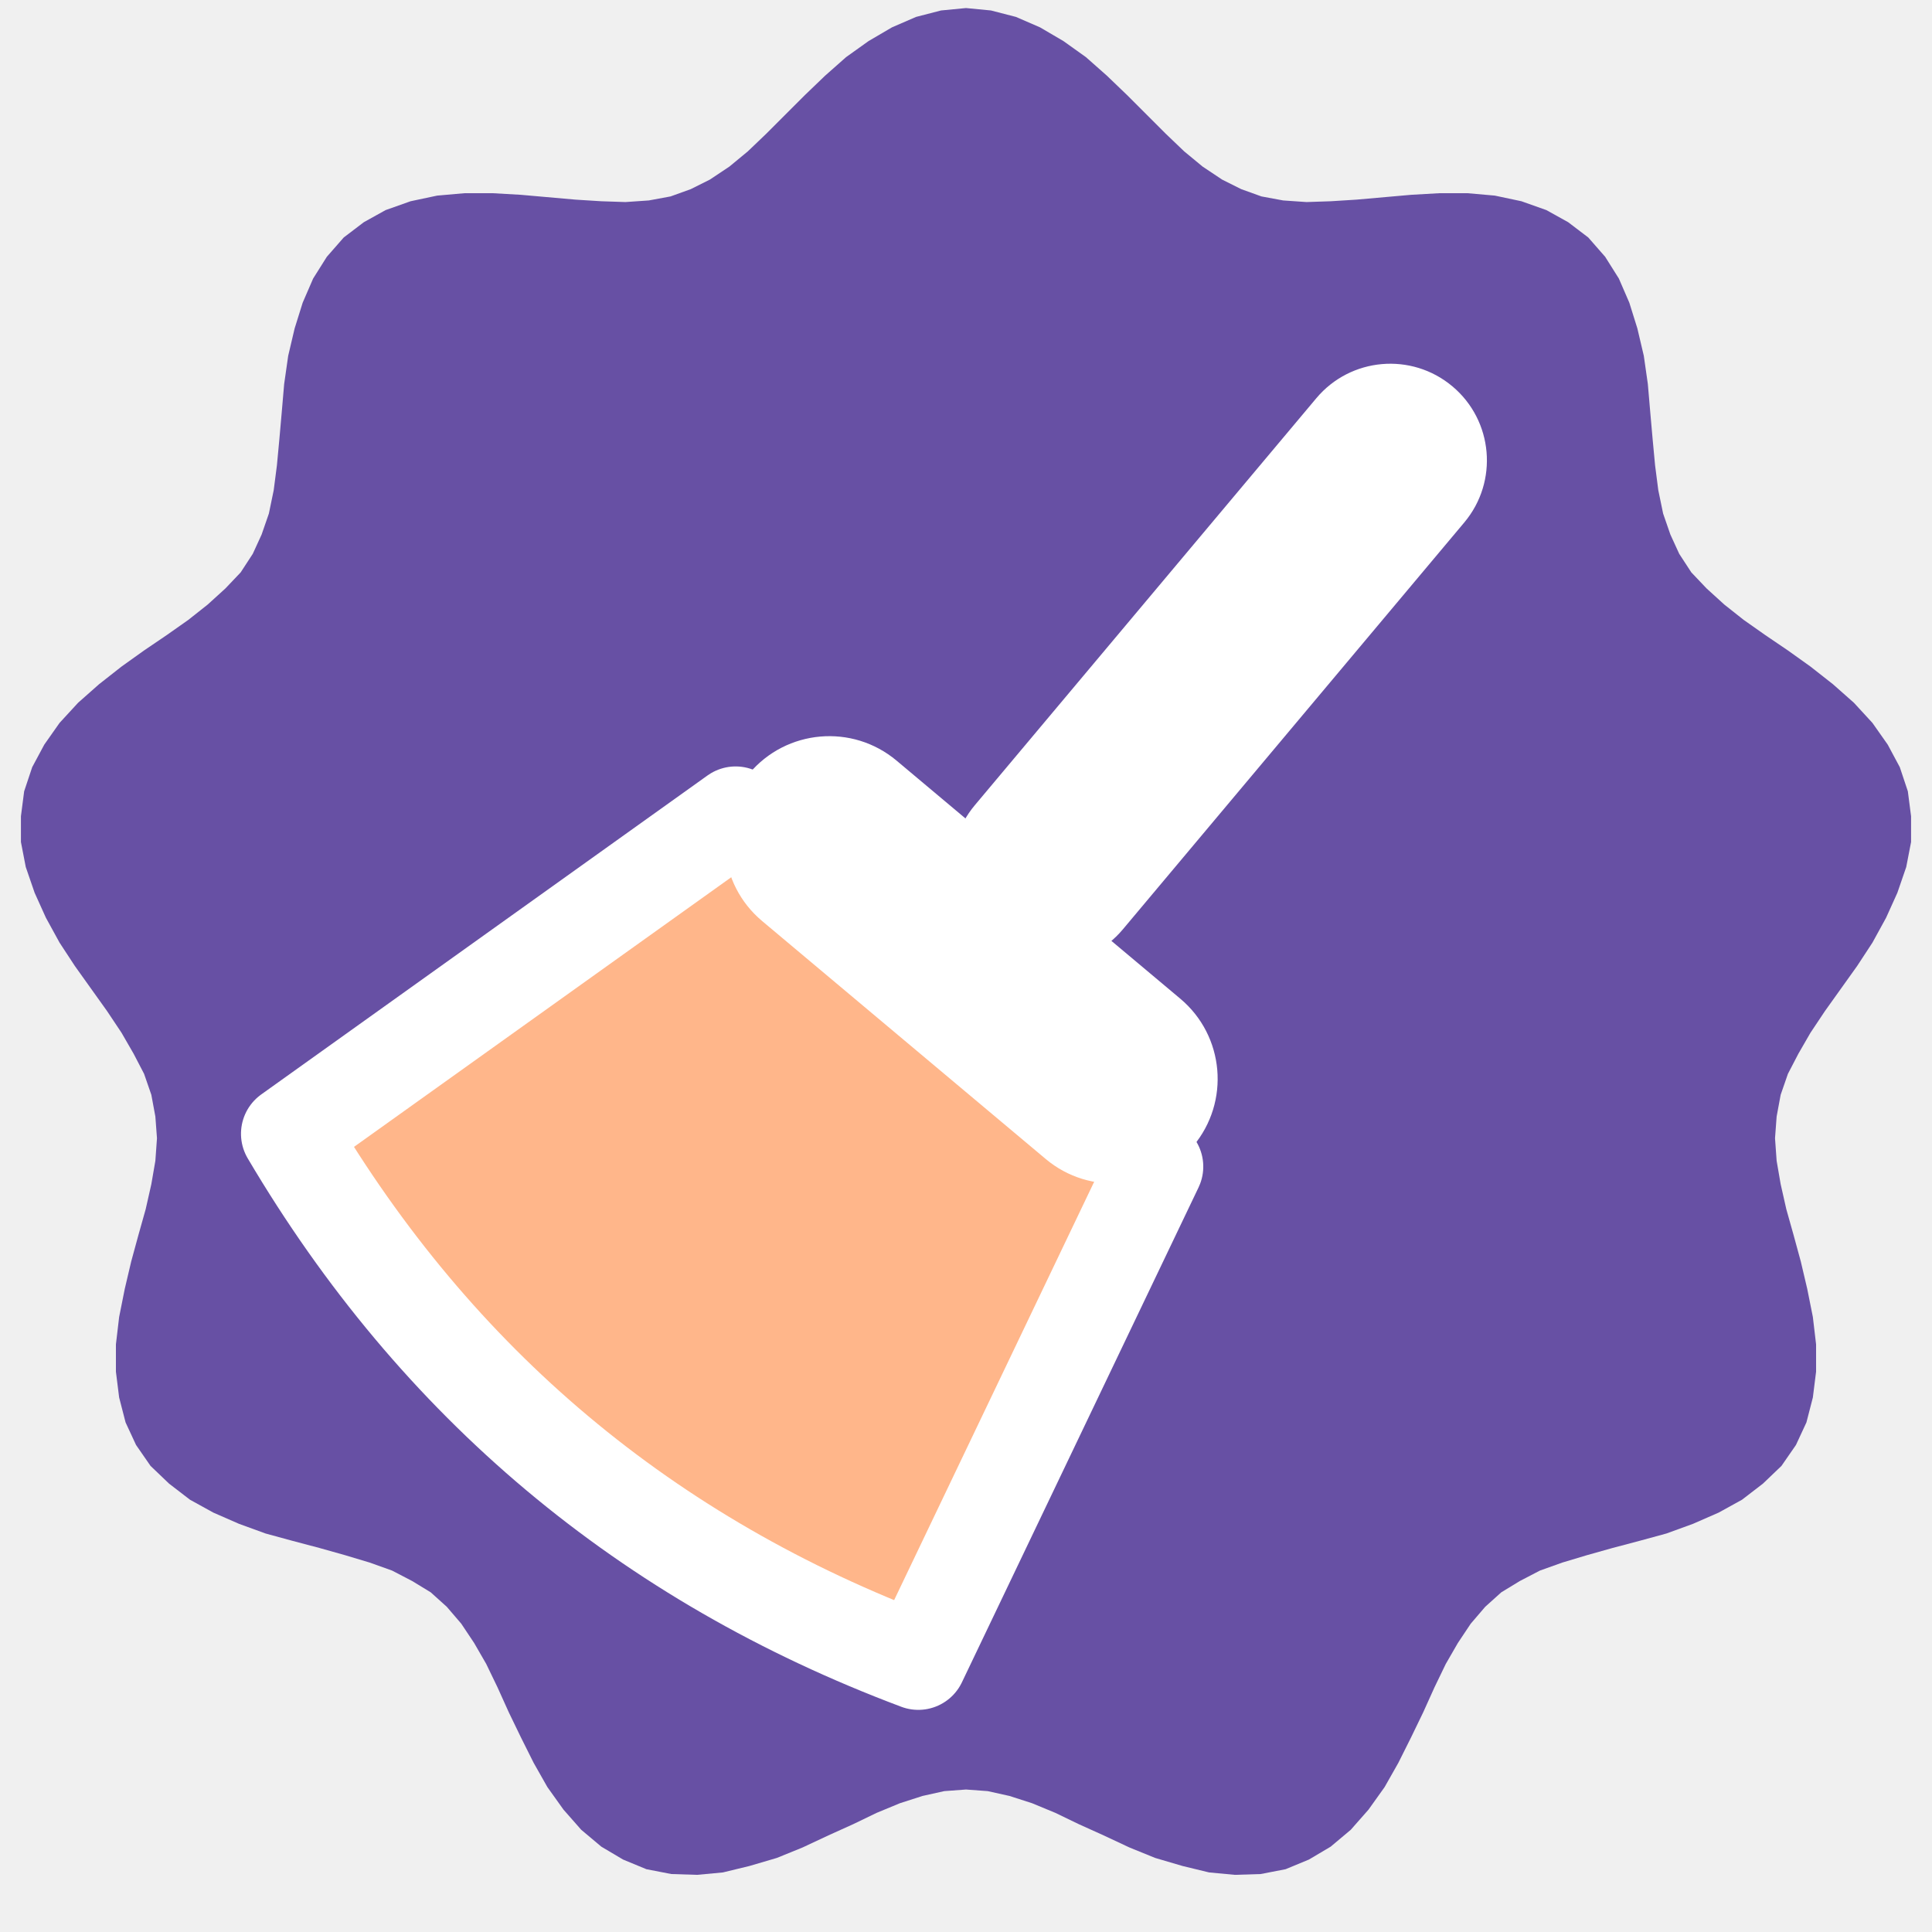
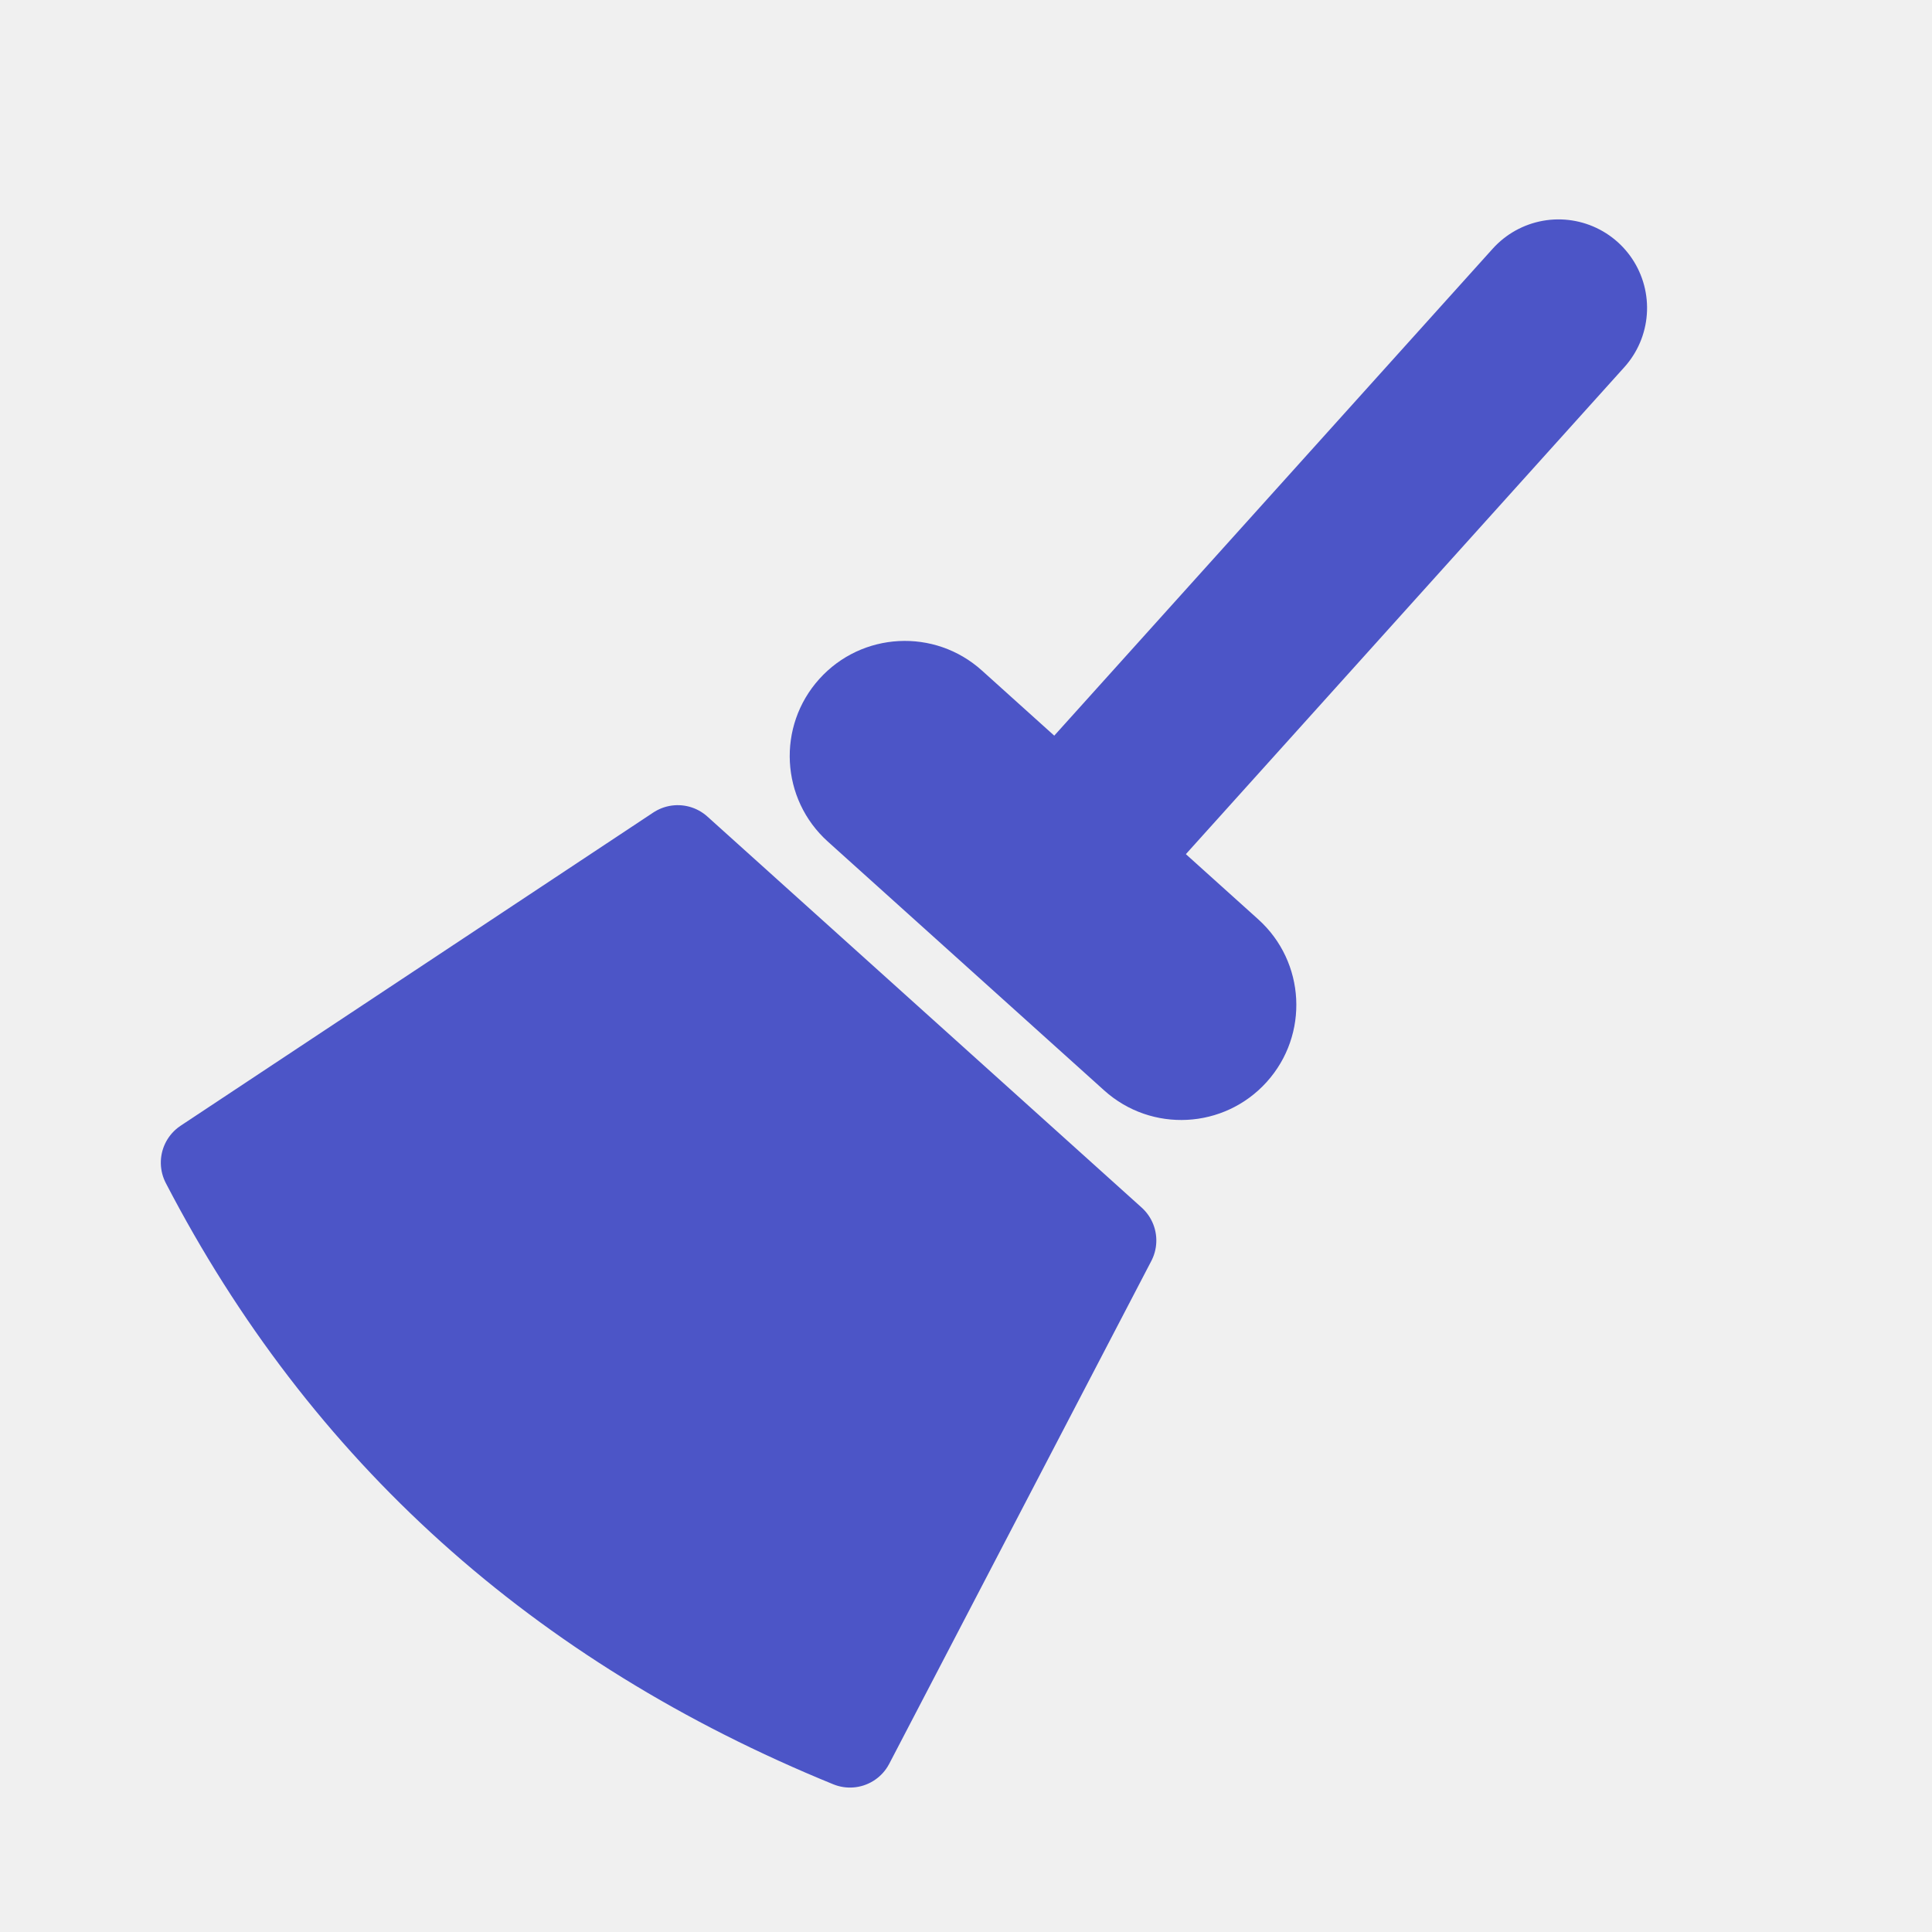
<svg xmlns="http://www.w3.org/2000/svg" viewBox="0 0 24 24" width="24" height="24">
-   <path d="M23.07 12.00 L22.87 12.28 L22.67 12.56 L22.49 12.83 L22.34 13.09 L22.21 13.34 L22.12 13.60 L22.07 13.87 L22.05 14.14 L22.07 14.42 L22.12 14.71 L22.19 15.02 L22.28 15.34 L22.37 15.67 L22.45 16.01 L22.52 16.36 L22.56 16.70 L22.56 17.04 L22.52 17.36 L22.44 17.67 L22.31 17.95 L22.13 18.21 L21.90 18.43 L21.64 18.63 L21.35 18.79 L21.03 18.93 L20.70 19.05 L20.37 19.14 L20.03 19.23 L19.71 19.32 L19.41 19.41 L19.13 19.51 L18.88 19.64 L18.65 19.78 L18.45 19.96 L18.27 20.17 L18.11 20.41 L17.96 20.67 L17.82 20.96 L17.68 21.27 L17.53 21.58 L17.37 21.90 L17.20 22.20 L17.00 22.48 L16.78 22.73 L16.53 22.94 L16.26 23.10 L15.97 23.22 L15.66 23.28 L15.34 23.29 L15.02 23.26 L14.69 23.18 L14.35 23.08 L14.03 22.95 L13.71 22.80 L13.40 22.66 L13.11 22.52 L12.82 22.40 L12.54 22.31 L12.27 22.25 L12.00 22.23 L11.73 22.25 L11.46 22.31 L11.18 22.40 L10.89 22.52 L10.60 22.66 L10.29 22.80 L9.97 22.95 L9.65 23.08 L9.31 23.18 L8.98 23.26 L8.66 23.29 L8.34 23.28 L8.03 23.22 L7.74 23.10 L7.47 22.94 L7.22 22.73 L7.00 22.48 L6.80 22.20 L6.63 21.90 L6.47 21.58 L6.32 21.27 L6.18 20.96 L6.04 20.67 L5.89 20.41 L5.73 20.17 L5.55 19.96 L5.35 19.78 L5.12 19.64 L4.87 19.51 L4.59 19.41 L4.29 19.32 L3.97 19.23 L3.63 19.14 L3.30 19.05 L2.97 18.93 L2.65 18.79 L2.36 18.63 L2.10 18.43 L1.87 18.21 L1.69 17.95 L1.56 17.67 L1.48 17.36 L1.44 17.04 L1.44 16.70 L1.48 16.36 L1.55 16.01 L1.63 15.67 L1.72 15.34 L1.81 15.02 L1.88 14.71 L1.93 14.42 L1.95 14.14 L1.93 13.87 L1.88 13.60 L1.79 13.34 L1.66 13.09 L1.51 12.83 L1.33 12.56 L1.13 12.28 L0.93 12.00 L0.74 11.71 L0.57 11.40 L0.43 11.09 L0.32 10.77 L0.26 10.46 L0.26 10.14 L0.30 9.83 L0.40 9.53 L0.55 9.25 L0.74 8.98 L0.97 8.73 L1.23 8.50 L1.51 8.28 L1.79 8.08 L2.07 7.89 L2.34 7.70 L2.58 7.51 L2.80 7.31 L2.99 7.11 L3.14 6.88 L3.25 6.64 L3.34 6.38 L3.40 6.09 L3.44 5.78 L3.47 5.46 L3.50 5.12 L3.53 4.77 L3.58 4.42 L3.66 4.08 L3.76 3.76 L3.89 3.46 L4.06 3.19 L4.27 2.95 L4.52 2.76 L4.79 2.61 L5.10 2.50 L5.43 2.43 L5.77 2.40 L6.12 2.40 L6.47 2.42 L6.81 2.45 L7.15 2.48 L7.47 2.50 L7.77 2.51 L8.06 2.49 L8.33 2.44 L8.58 2.35 L8.82 2.23 L9.06 2.07 L9.29 1.88 L9.52 1.66 L9.75 1.43 L10.00 1.18 L10.25 0.94 L10.51 0.71 L10.79 0.51 L11.08 0.34 L11.38 0.21 L11.69 0.13 L12.00 0.10 L12.31 0.13 L12.62 0.21 L12.92 0.34 L13.21 0.51 L13.49 0.71 L13.75 0.94 L14.00 1.18 L14.25 1.43 L14.48 1.66 L14.71 1.88 L14.94 2.07 L15.18 2.23 L15.42 2.35 L15.67 2.44 L15.94 2.49 L16.23 2.51 L16.53 2.50 L16.85 2.48 L17.19 2.45 L17.53 2.42 L17.88 2.40 L18.23 2.40 L18.57 2.43 L18.90 2.50 L19.21 2.61 L19.48 2.76 L19.73 2.95 L19.94 3.19 L20.11 3.46 L20.24 3.76 L20.34 4.08 L20.42 4.42 L20.47 4.77 L20.50 5.12 L20.53 5.46 L20.56 5.78 L20.60 6.09 L20.66 6.38 L20.75 6.64 L20.86 6.88 L21.01 7.11 L21.20 7.31 L21.42 7.51 L21.66 7.70 L21.93 7.89 L22.21 8.08 L22.49 8.28 L22.77 8.50 L23.03 8.73 L23.26 8.98 L23.45 9.25 L23.60 9.53 L23.70 9.83 L23.74 10.14 L23.74 10.46 L23.68 10.77 L23.57 11.09 L23.43 11.40 L23.26 11.71 Z" fill="#6750A4" />
-   <g transform="rotate(40 12 12)">
-     <rect x="10.8" y="2.6" width="2.4" height="9" rx="1.2" fill="#FFFFFF" />
-     <path d="M8.6 12.4h6.8l1.7 6.6q-5.1 1.8-10.2 0z" fill="#FFB68A" stroke="#FFFFFF" stroke-width="1.2" stroke-linejoin="round" />
-     <rect x="8.4" y="10.6" width="7.2" height="2.6" rx="1.3" fill="#FFFFFF" />
+   <g transform="translate(12 12) scale(1.1) translate(-12 -12) rotate(42 12 12)">
+     <path d="M12 2v8" fill="none" stroke="#4C55C7" stroke-width="2.000" stroke-linecap="round" stroke-linejoin="round" />
+     <rect x="8.6" y="9.4" width="6.8" height="2.6" rx="1.3" fill="#4C55C7" />
+     <path d="M8.7 13.2h6.6l1.6 6.2q-5 1.8-9.8 0z" fill="#4C55C7" stroke="#4C55C7" stroke-width="1.000" stroke-linejoin="round" />
  </g>
</svg>
